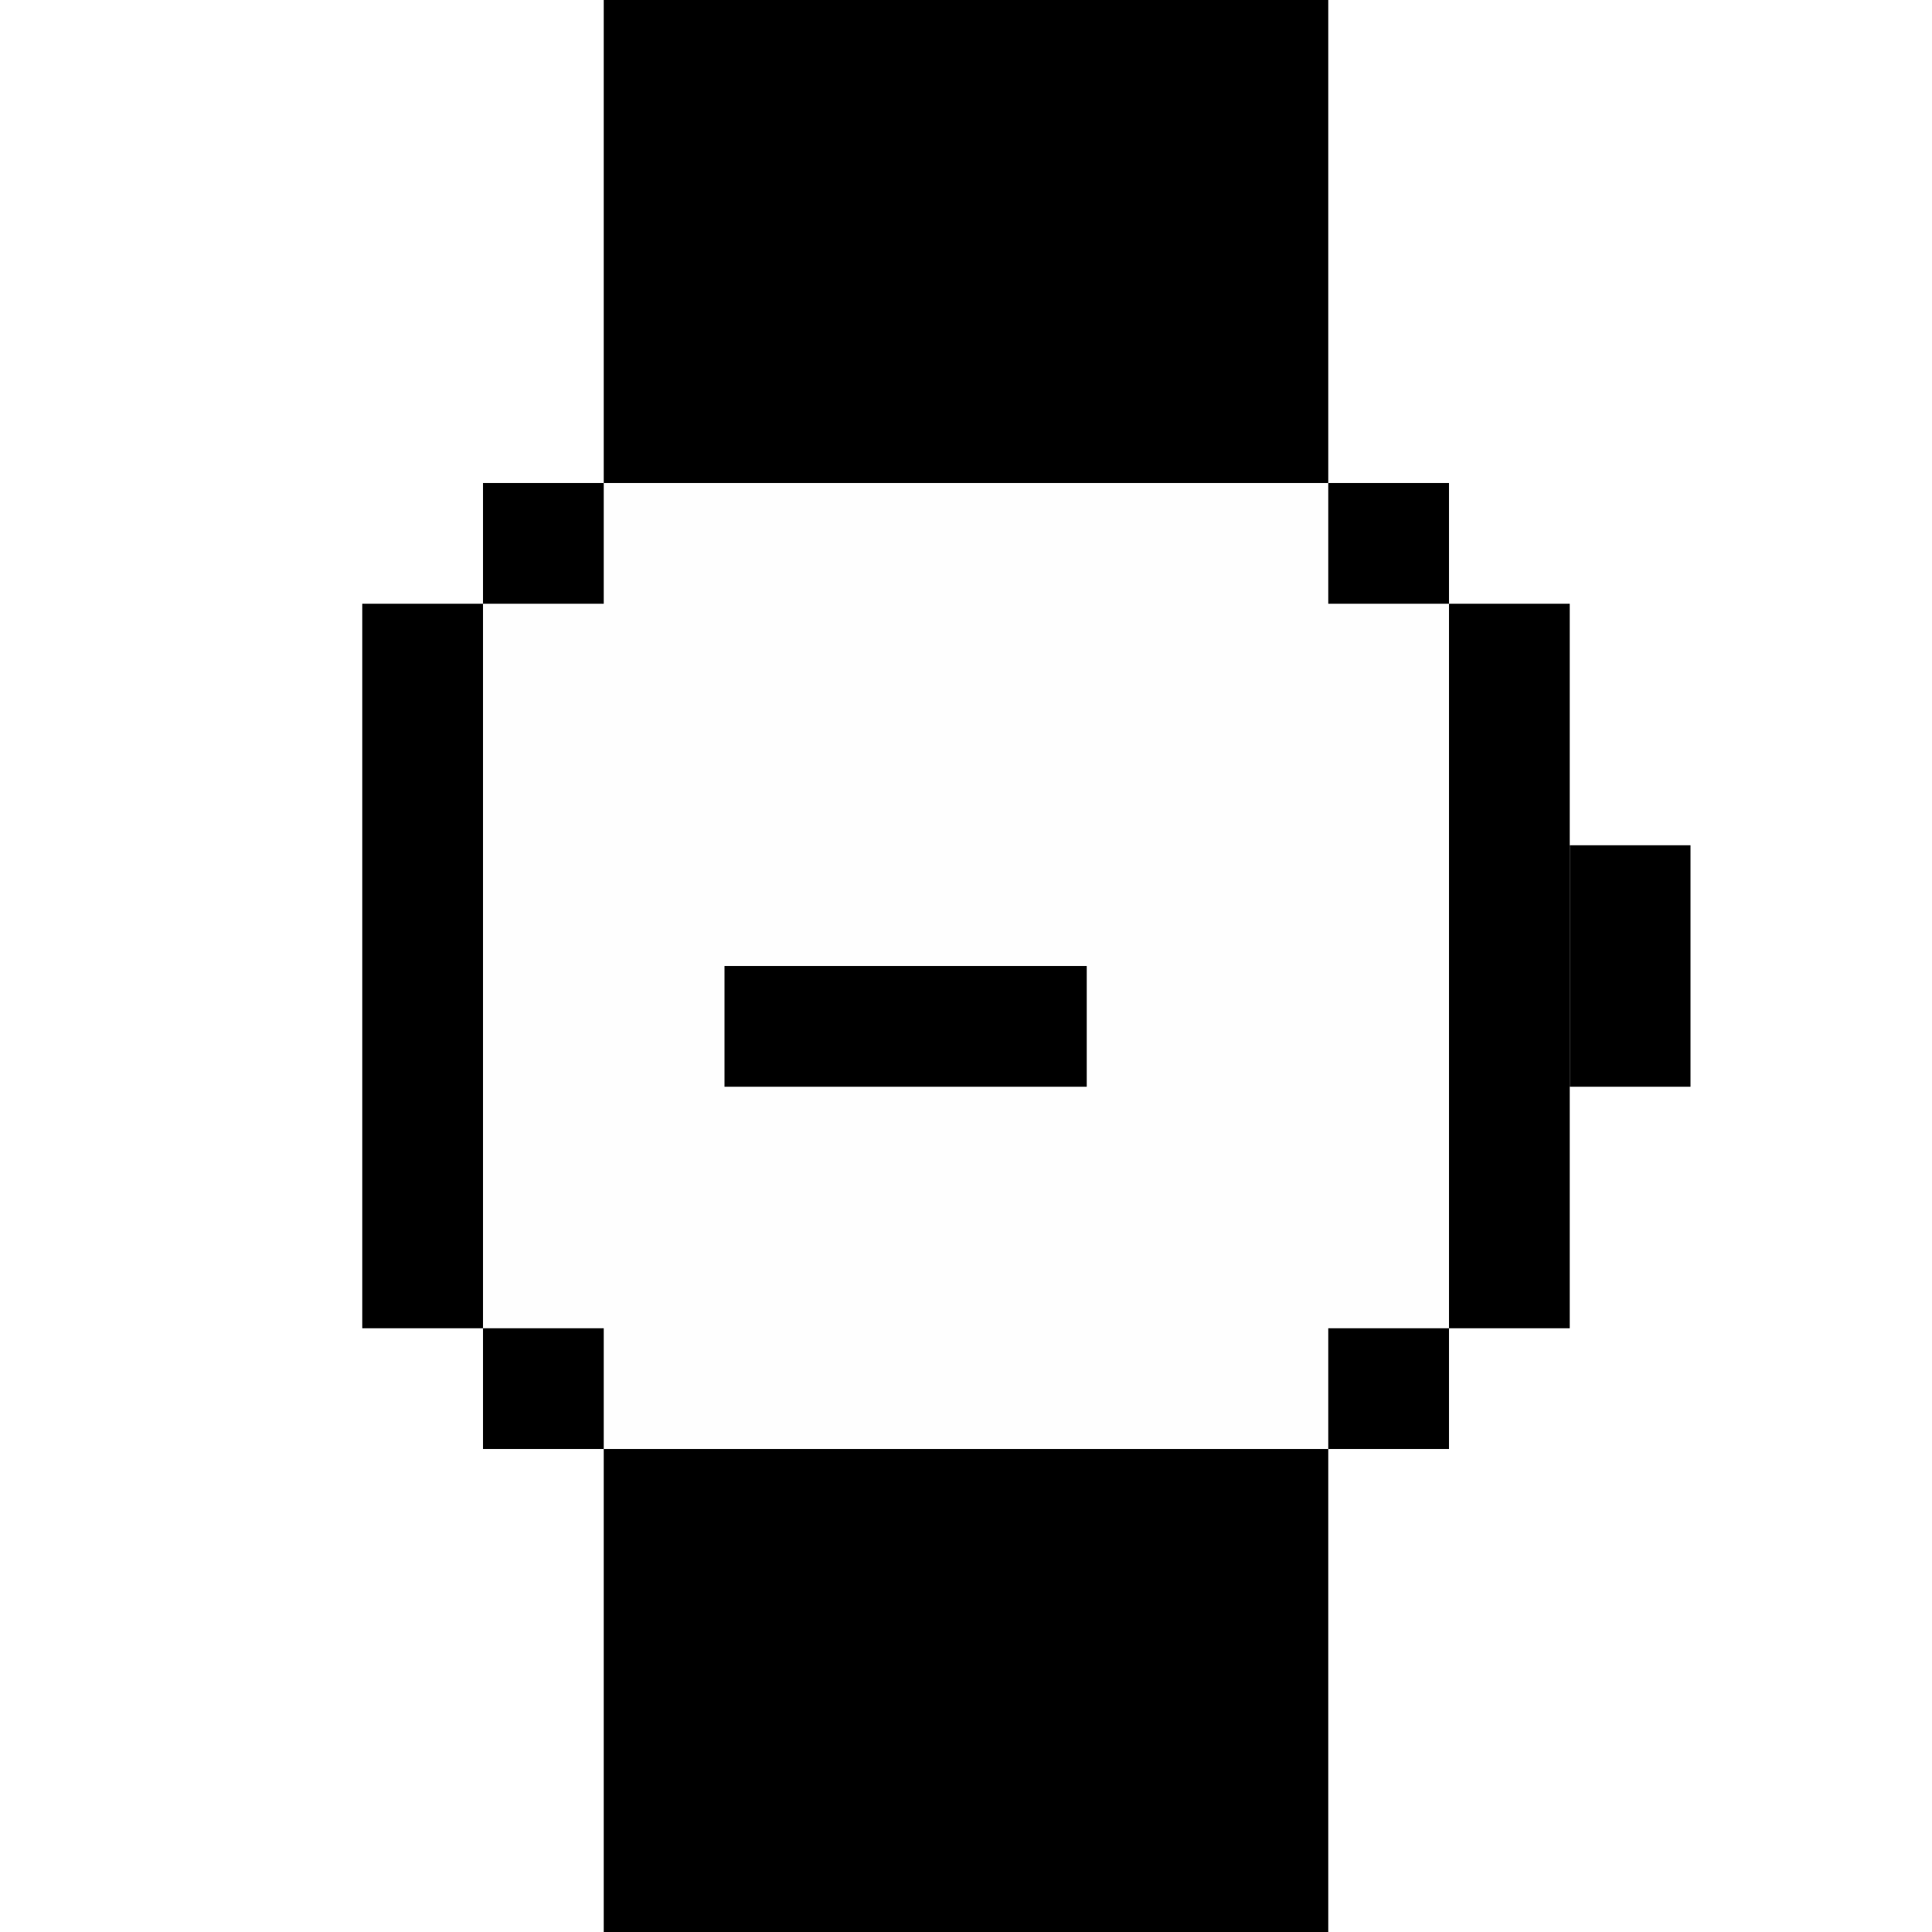
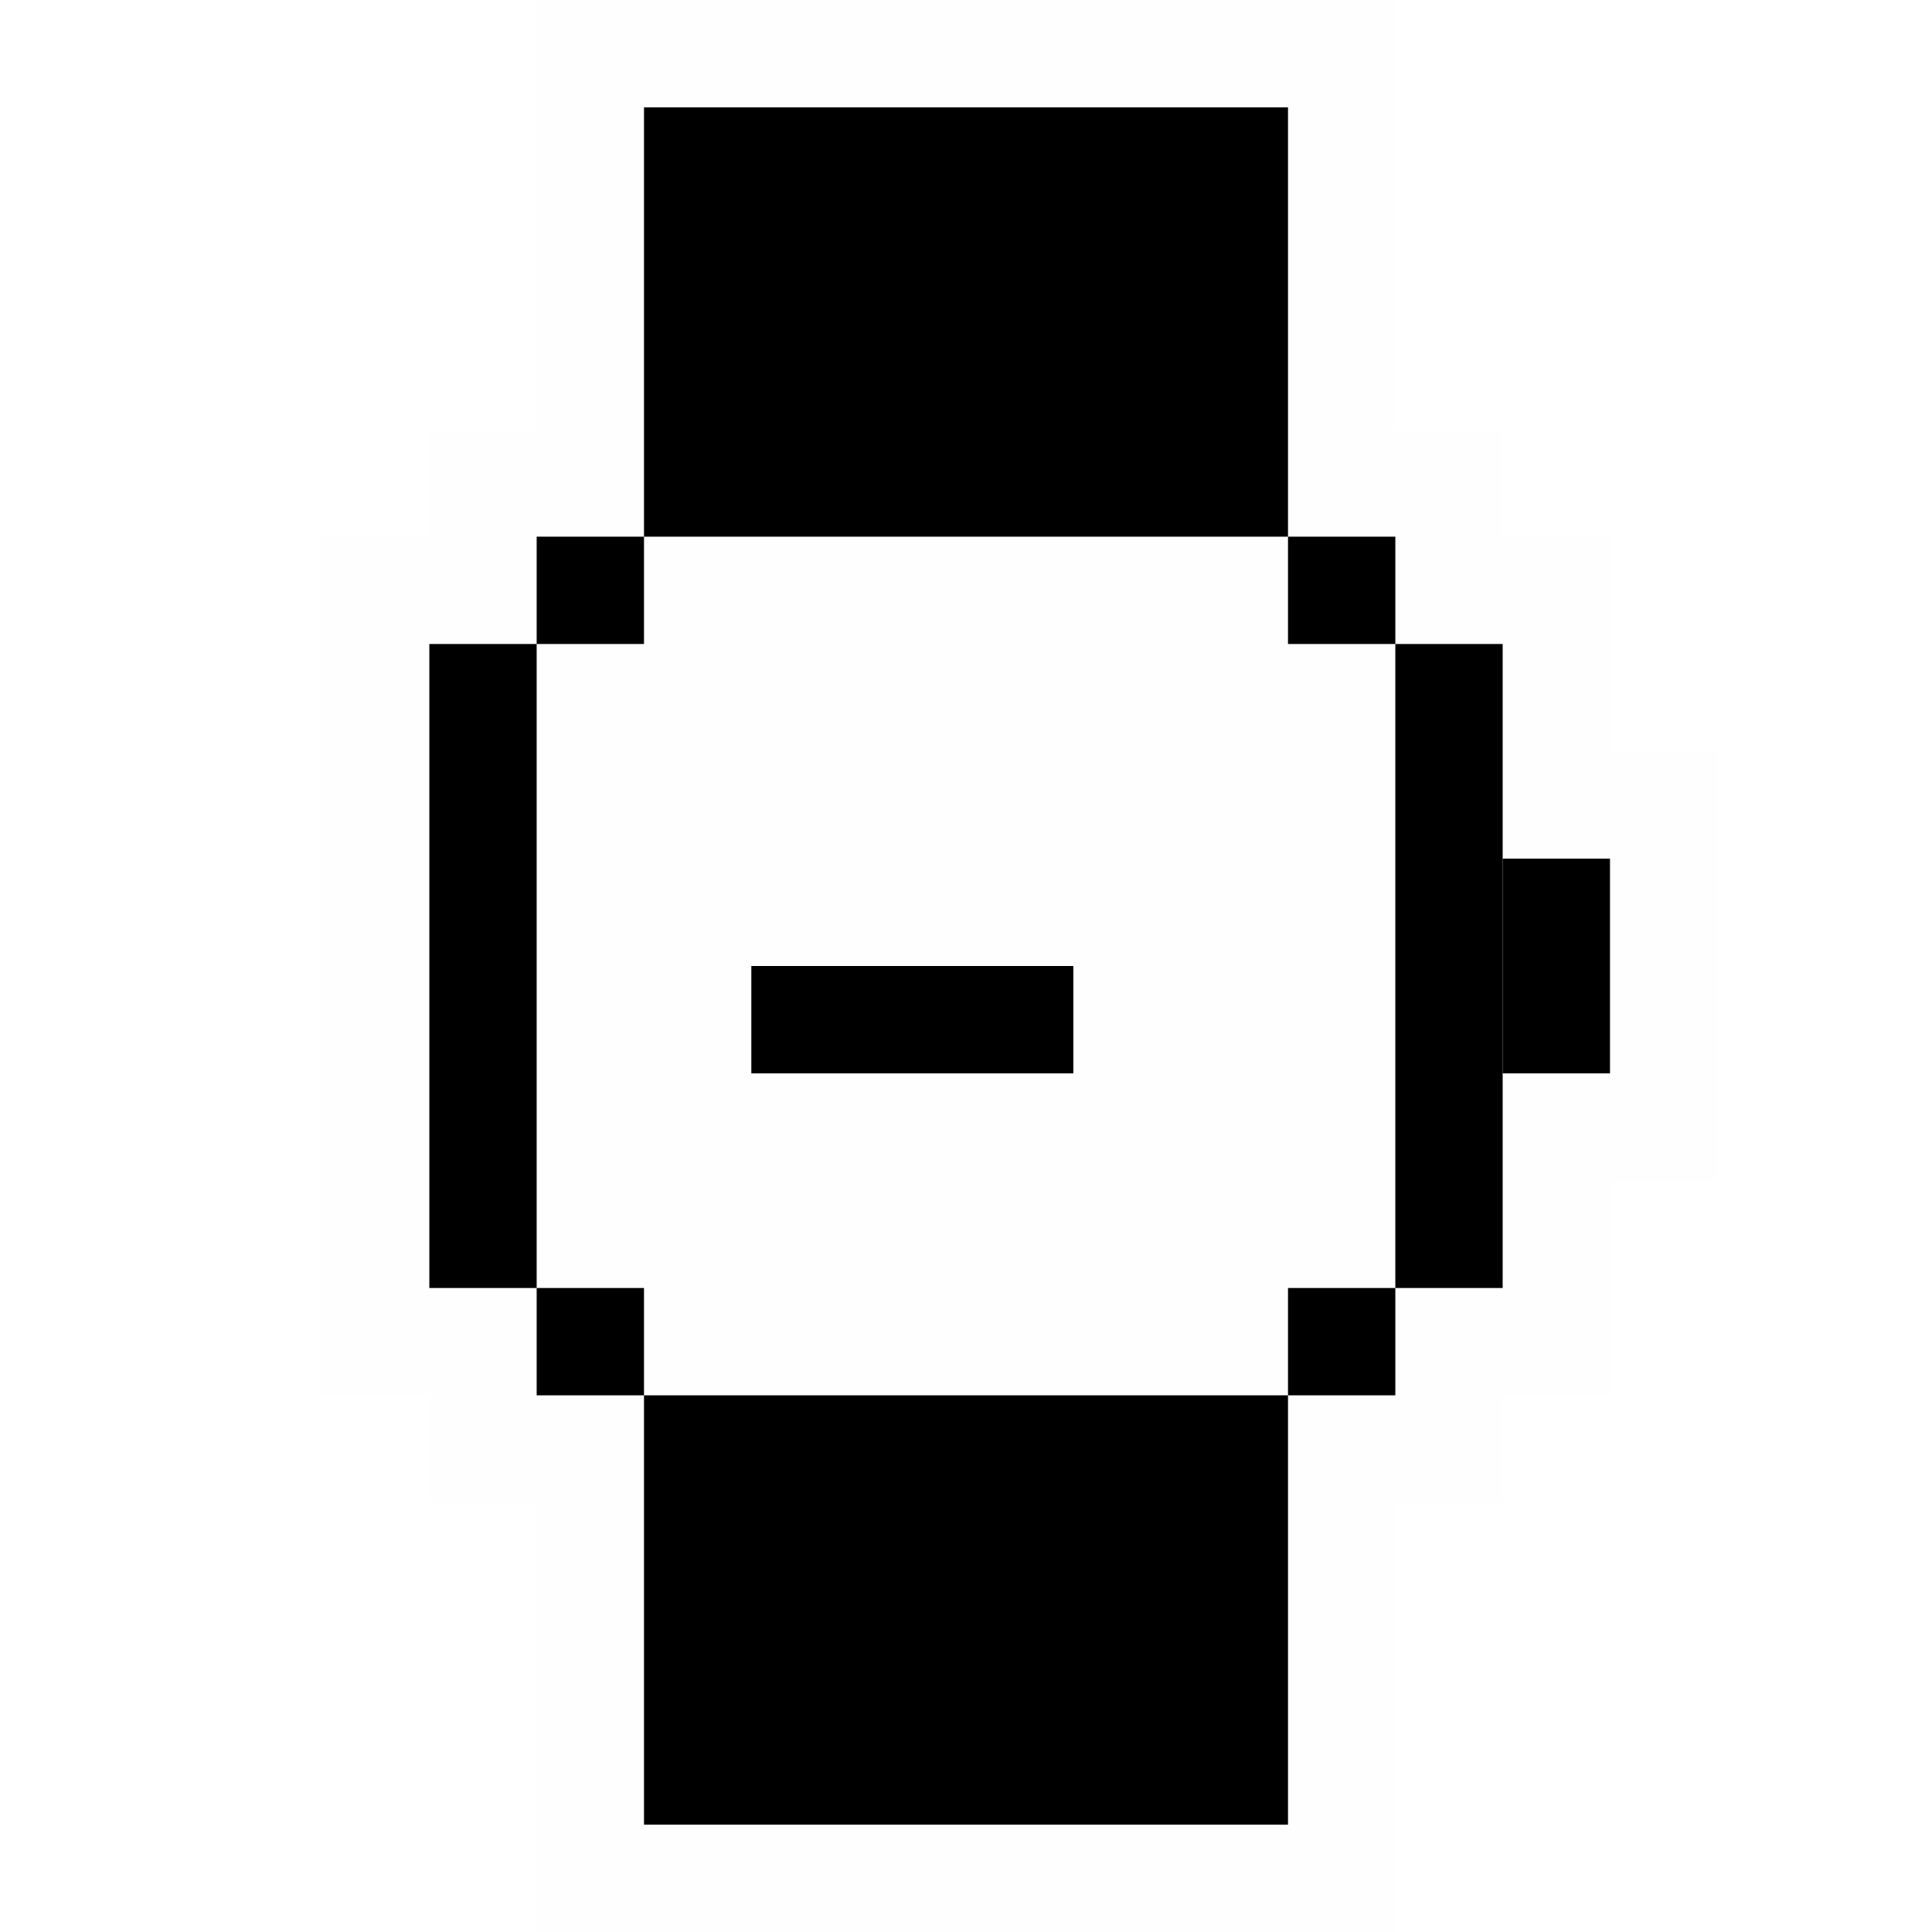
- <svg xmlns="http://www.w3.org/2000/svg" viewBox="0 0 16 16">
-   <rect width="6" height="8" x="5" y="4" fill="#fefefe" />
-   <rect width="8" height="6" x="4" y="5" fill="#fefefe" />
-   <rect width="1" height="6" x="3" y="5" fill="#000000" />
-   <rect width="1" height="1" x="4" y="4" fill="#000000" />
-   <rect width="1" height="1" x="4" y="11" fill="#000000" />
-   <rect width="6" height="4" x="5" y="0" fill="#000000" />
-   <rect width="6" height="4" x="5" y="12" fill="#000000" />
-   <rect width="3" height="1" x="6" y="8" fill="#000000" />
-   <rect width="1" height="1" x="11" y="4" fill="#000000" />
-   <rect width="1" height="1" x="11" y="11" fill="#000000" />
-   <rect width="1" height="6" x="12" y="5" fill="#000000" />
-   <rect width="1" height="2" x="13" y="7" fill="#000000" />
-   <rect width="1" height="2" x="8" y="6" fill="#000000" visibility="hidden">
+ <svg xmlns="http://www.w3.org/2000/svg" viewBox="0 0 18 18">
+   <rect width="8" height="4" x="5" y="0" fill="#fefefe" fill-opacity="0.5" />
+   <rect width="10" height="1" x="4" y="4" fill="#fefefe" fill-opacity="0.5" />
+   <rect width="12" height="2" x="3" y="5" fill="#fefefe" fill-opacity="0.5" />
+   <rect width="13" height="4" x="3" y="7" fill="#fefefe" fill-opacity="0.5" />
+   <rect width="12" height="2" x="3" y="11" fill="#fefefe" fill-opacity="0.5" />
+   <rect width="10" height="1" x="4" y="13" fill="#fefefe" fill-opacity="0.5" />
+   <rect width="8" height="4" x="5" y="14" fill="#fefefe" fill-opacity="0.5" />
+   <rect width="6" height="8" x="6" y="5" fill="#fefefe" />
+   <rect width="8" height="6" x="5" y="6" fill="#fefefe" />
+   <rect width="1" height="6" x="4" y="6" fill="#000000" />
+   <rect width="1" height="1" x="5" y="5" fill="#000000" />
+   <rect width="1" height="1" x="5" y="12" fill="#000000" />
+   <rect width="6" height="4" x="6" y="1" fill="#000000" />
+   <rect width="6" height="4" x="6" y="13" fill="#000000" />
+   <rect width="3" height="1" x="7" y="9" fill="#000000" />
+   <rect width="1" height="1" x="12" y="5" fill="#000000" />
+   <rect width="1" height="1" x="12" y="12" fill="#000000" />
+   <rect width="1" height="6" x="13" y="6" fill="#000000" />
+   <rect width="1" height="2" x="14" y="8" fill="#000000" />
+   <rect width="1" height="2" x="9" y="7" fill="#000000" visibility="hidden">
    <set id="a" attributeName="visibility" to="visible" begin="0s;a.begin+2s" dur="0.25s" fill="remove" />
  </rect>
-   <rect width="1" height="1" x="9" y="7" fill="#000000" visibility="hidden">
+   <rect width="1" height="1" x="10" y="8" fill="#000000" visibility="hidden">
    <set id="b" attributeName="visibility" to="visible" begin="0.25s;b.begin+2s" dur="0.25s" fill="remove" />
  </rect>
-   <rect width="1" height="1" x="10" y="6" fill="#000000" visibility="hidden">
+   <rect width="1" height="1" x="11" y="7" fill="#000000" visibility="hidden">
    <set attributeName="visibility" to="visible" begin="0.25s;b.begin+2s" dur="0.25s" fill="remove" />
  </rect>
-   <rect width="2" height="1" x="9" y="8" fill="#000000" visibility="hidden">
+   <rect width="2" height="1" x="10" y="9" fill="#000000" visibility="hidden">
    <set id="c" attributeName="visibility" to="visible" begin="0.5s;c.begin+2s" dur="0.25s" fill="remove" />
  </rect>
-   <rect width="1" height="1" x="9" y="9" fill="#000000" visibility="hidden">
+   <rect width="1" height="1" x="10" y="10" fill="#000000" visibility="hidden">
    <set id="d" attributeName="visibility" to="visible" begin="0.75s;d.begin+2s" dur="0.25s" fill="remove" />
  </rect>
-   <rect width="1" height="2" x="8" y="9" fill="#000000" visibility="hidden">
+   <rect width="1" height="2" x="9" y="10" fill="#000000" visibility="hidden">
    <set id="e" attributeName="visibility" to="visible" begin="1s;e.begin+2s" dur="0.25s" fill="remove" />
  </rect>
-   <rect width="1" height="1" x="6" y="10" fill="#000000" visibility="hidden">
+   <rect width="1" height="1" x="7" y="11" fill="#000000" visibility="hidden">
    <set id="f" attributeName="visibility" to="visible" begin="1.25s;f.begin+2s" dur="0.25s" fill="remove" />
  </rect>
-   <rect width="1" height="1" x="7" y="9" fill="#000000" visibility="hidden">
+   <rect width="1" height="1" x="8" y="10" fill="#000000" visibility="hidden">
    <set attributeName="visibility" to="visible" begin="1.25s;f.begin+2s" dur="0.25s" fill="remove" />
  </rect>
-   <rect width="1" height="1" x="5" y="8" fill="#000000" visibility="hidden">
+   <rect width="1" height="1" x="6" y="9" fill="#000000" visibility="hidden">
    <set id="g" attributeName="visibility" to="visible" begin="1.5s;g.begin+2s" dur="0.25s" fill="remove" />
  </rect>
-   <rect width="1" height="1" x="6" y="6" fill="#000000" visibility="hidden">
+   <rect width="1" height="1" x="7" y="7" fill="#000000" visibility="hidden">
    <set id="h" attributeName="visibility" to="visible" begin="1.75s;h.begin+2s" dur="0.25s" fill="remove" />
  </rect>
-   <rect width="1" height="1" x="7" y="7" fill="#000000" visibility="hidden">
+   <rect width="1" height="1" x="8" y="8" fill="#000000" visibility="hidden">
    <set attributeName="visibility" to="visible" begin="1.75s;h.begin+2s" dur="0.25s" fill="remove" />
  </rect>
</svg>
